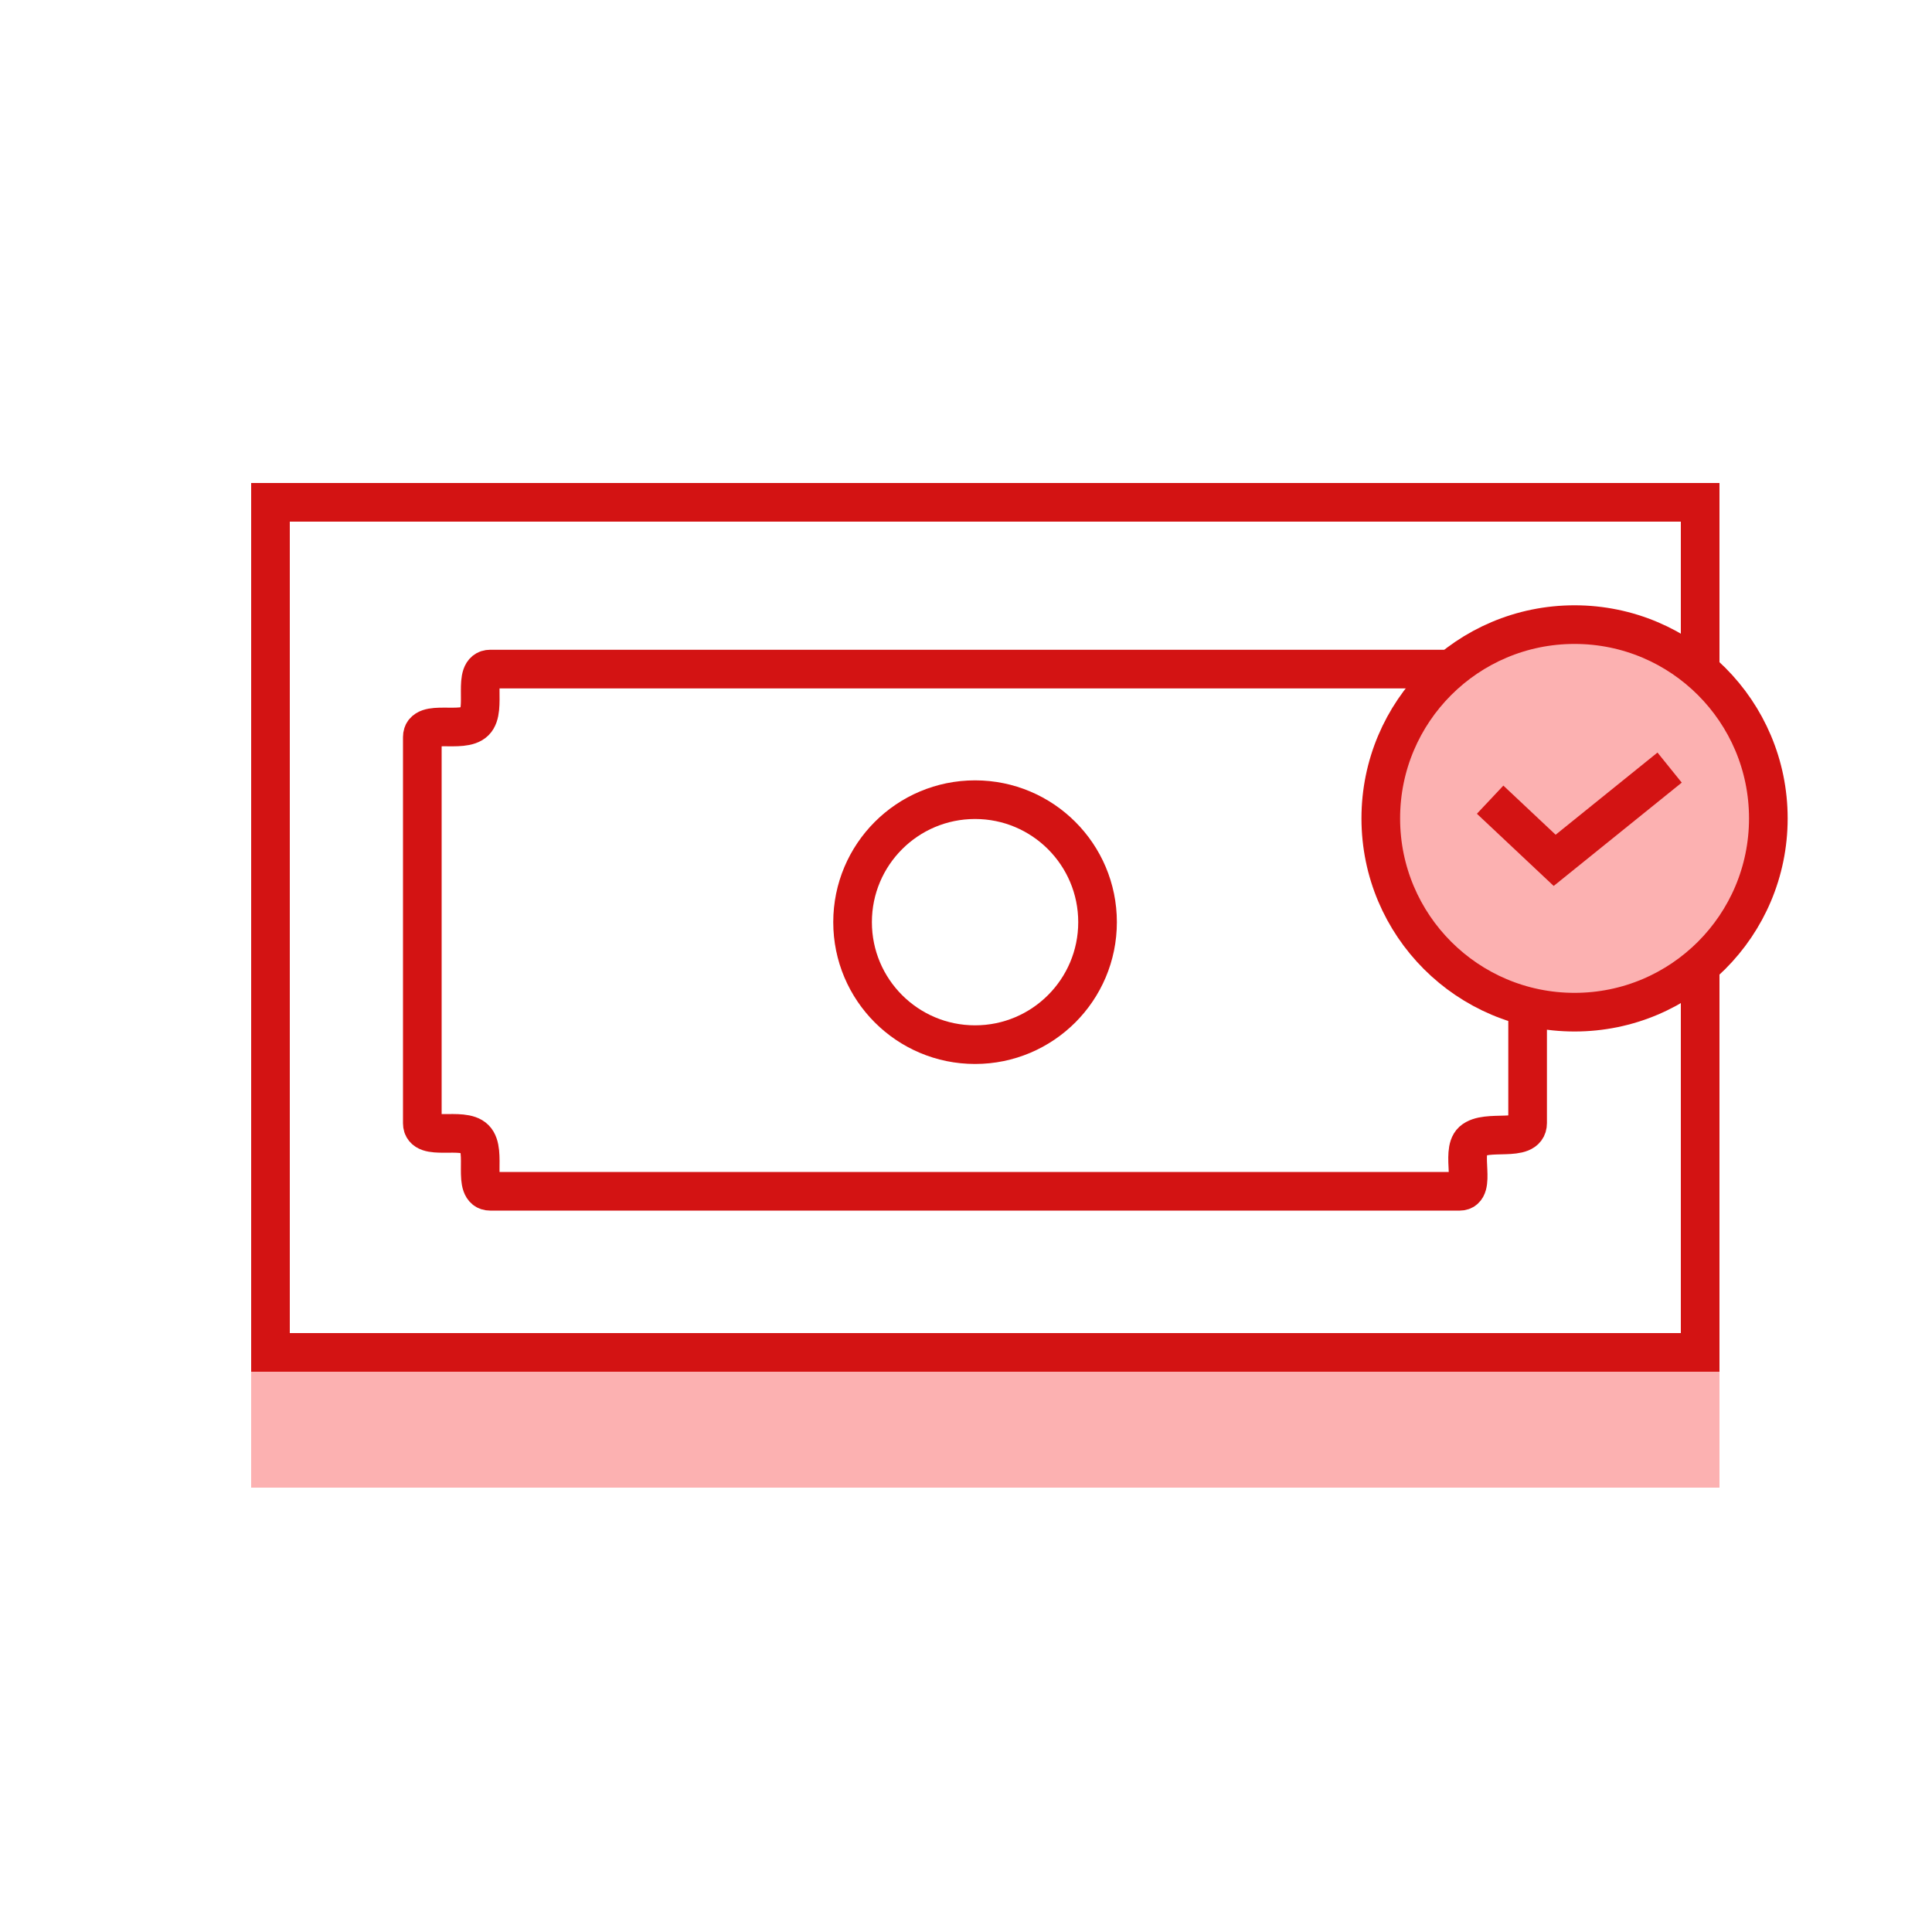
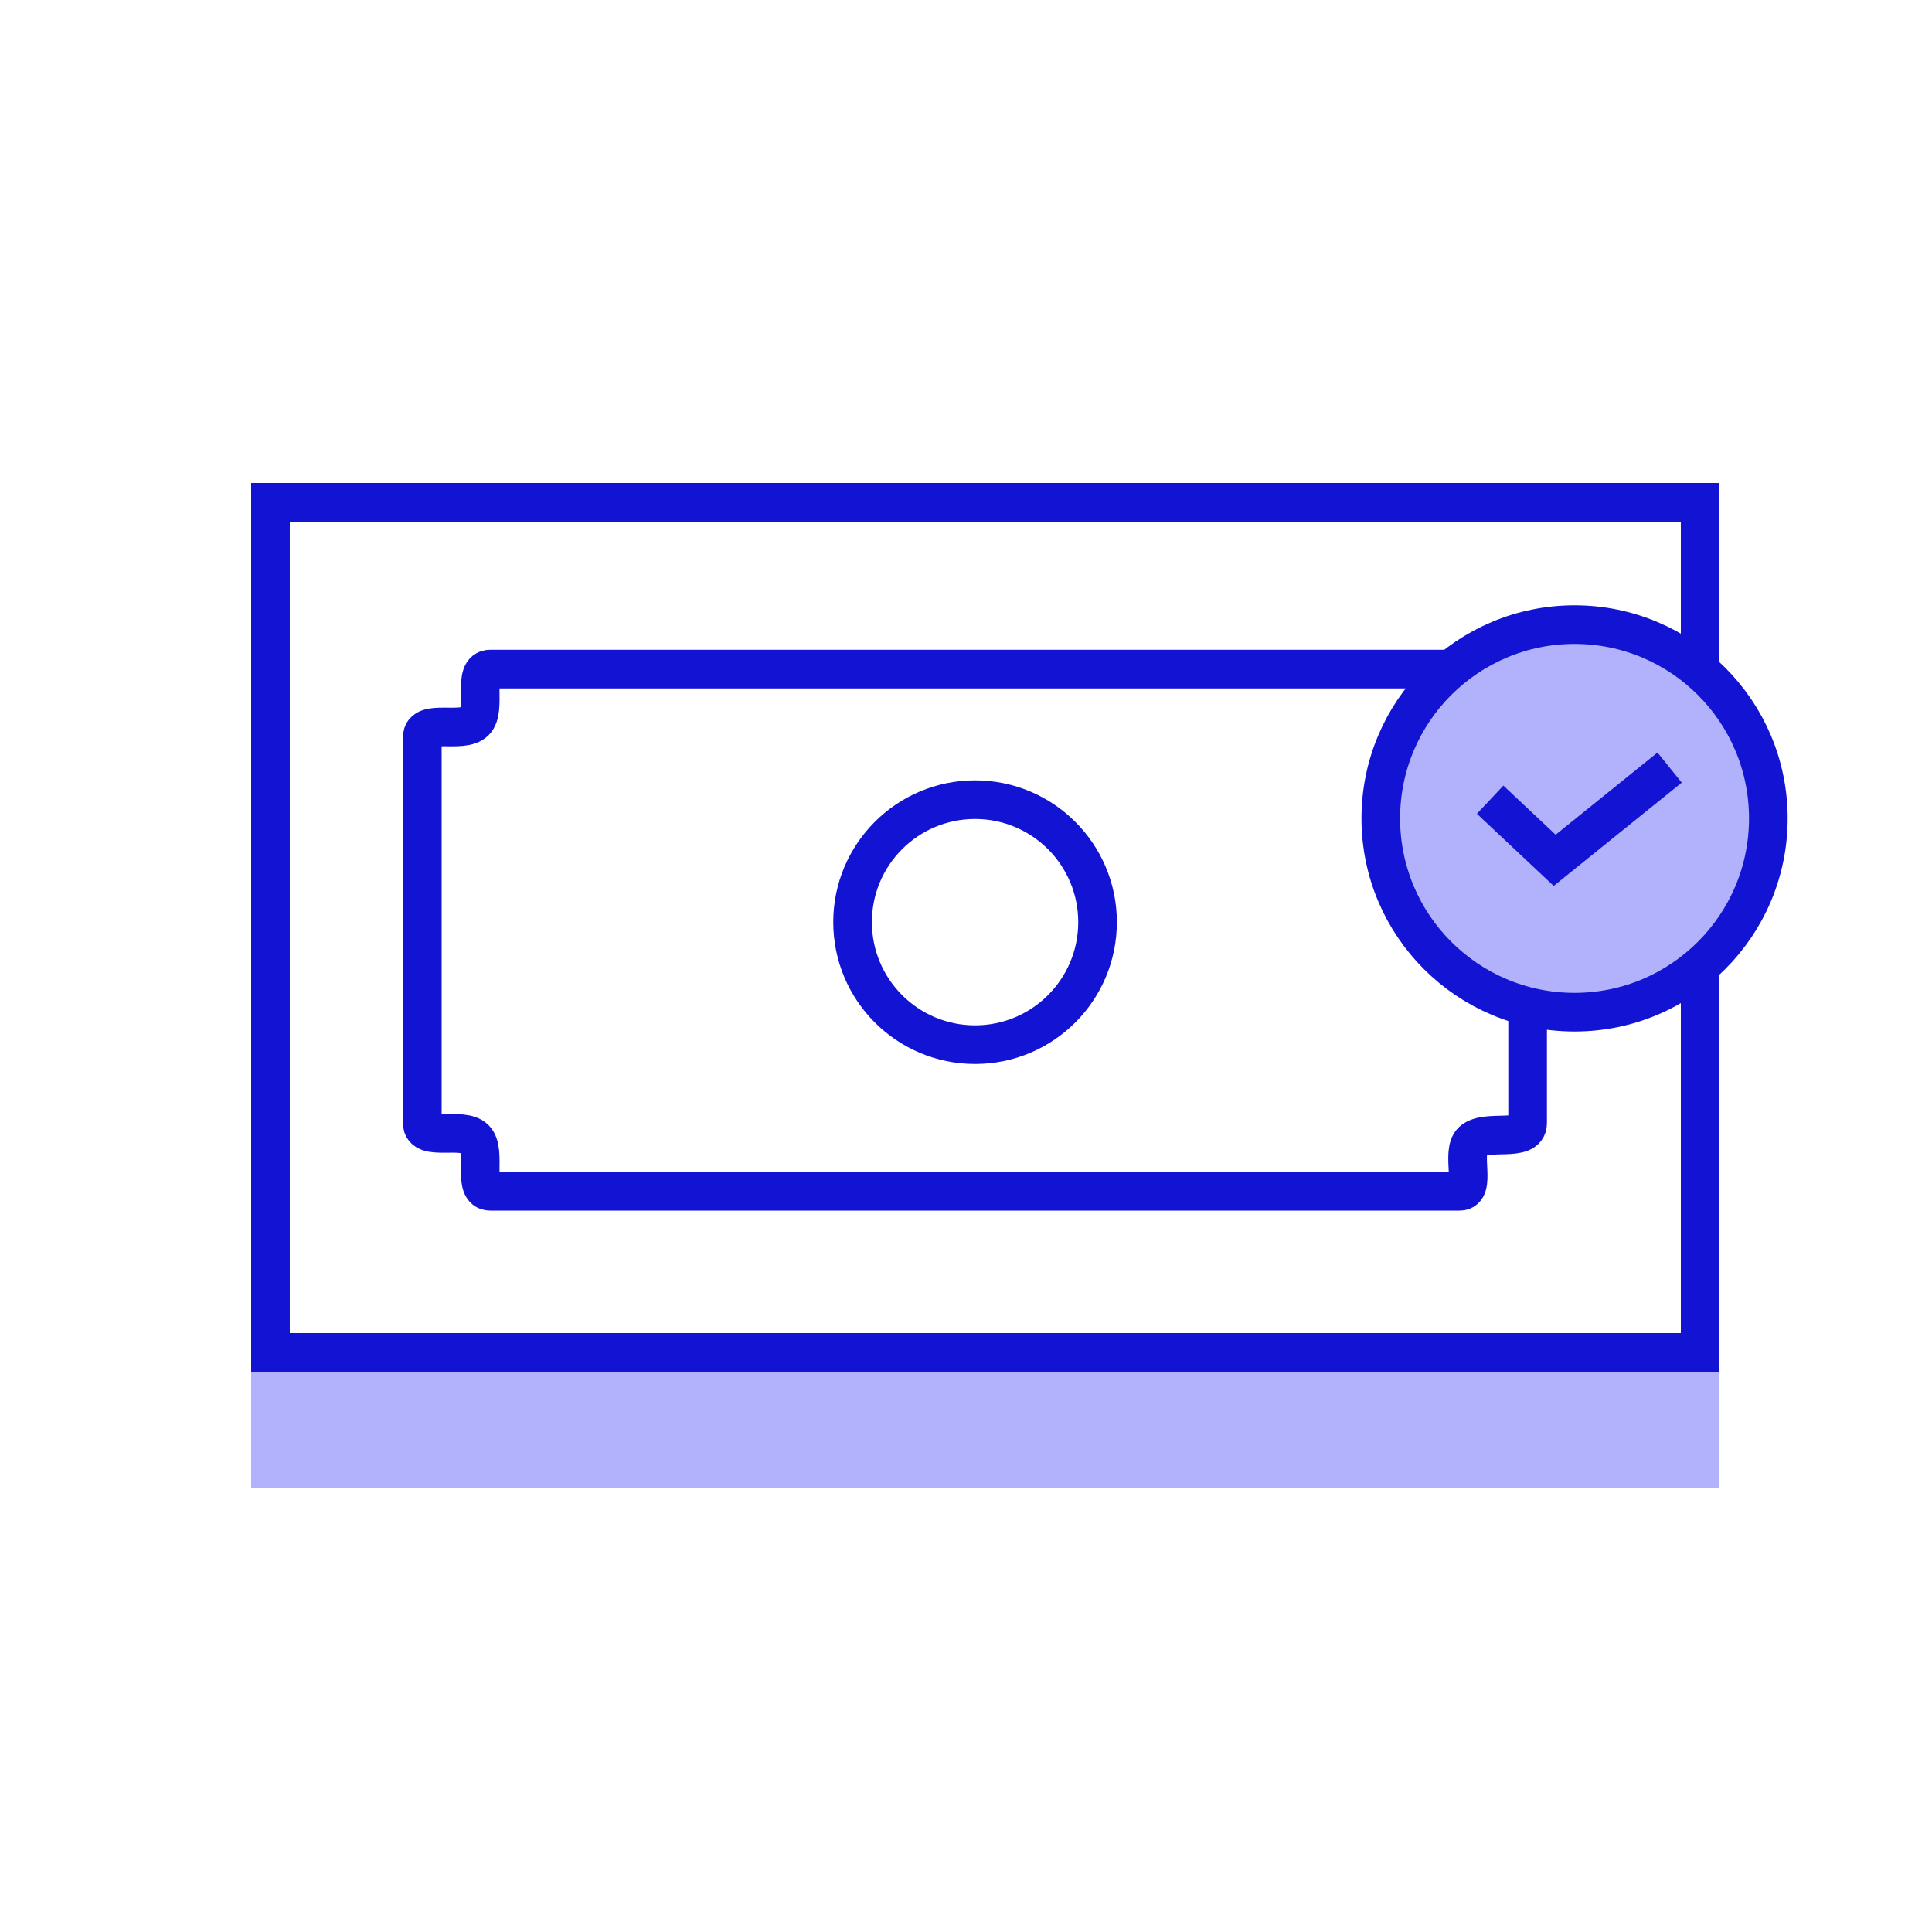
<svg xmlns="http://www.w3.org/2000/svg" width="100" height="100" viewBox="0 0 100 100" fill="none">
  <path d="M100 0H0V100H100V0Z" fill="white" />
-   <path d="M89 26H13V77H89V26Z" fill="#FCB1B1" />
-   <path d="M15 26H14V27V69V70H15H87H88V69V27V26H87H15Z" fill="white" stroke="#D31313" stroke-width="2" stroke-miterlimit="10" />
-   <path d="M50.469 54.071C53.97 54.071 56.809 51.232 56.809 47.731C56.809 44.229 53.97 41.391 50.469 41.391C46.967 41.391 44.129 44.229 44.129 47.731C44.129 51.232 46.967 54.071 50.469 54.071Z" stroke="#D31313" stroke-width="2" stroke-miterlimit="10" />
-   <path d="M75.549 34.631H25.379C24.409 34.631 25.219 36.721 24.579 37.351C23.939 37.991 21.859 37.181 21.859 38.151V58.141C21.859 59.111 23.949 58.301 24.579 58.941C25.219 59.581 24.409 61.661 25.379 61.661H75.549C76.449 61.661 75.589 59.631 76.209 59.061C76.929 58.411 79.069 59.171 79.069 58.131V38.161C79.069 37.191 76.979 38.001 76.349 37.361C75.709 36.721 76.519 34.631 75.549 34.631Z" stroke="#D31313" stroke-width="2" stroke-miterlimit="10" />
-   <path d="M81.499 52.39C87.038 52.39 91.529 47.9 91.529 42.36C91.529 36.821 87.038 32.33 81.499 32.33C75.959 32.33 71.469 36.821 71.469 42.36C71.469 47.9 75.959 52.39 81.499 52.39Z" fill="#FCB1B1" stroke="#D31313" stroke-width="2" stroke-miterlimit="10" />
-   <path d="M77.129 41.391L80.469 44.531L86.419 39.73" stroke="#D31313" stroke-width="2" stroke-miterlimit="10" />
+   <path d="M89 26H13V77H89V26Z" fill="#B1B1FC" />
+   <path d="M15 26H14V27V69V70H15H87H88V69V27V26H87H15Z" fill="white" stroke="#1313D3" stroke-width="2" stroke-miterlimit="10" />
+   <path d="M50.469 54.071C53.97 54.071 56.809 51.232 56.809 47.731C56.809 44.229 53.97 41.391 50.469 41.391C46.967 41.391 44.129 44.229 44.129 47.731C44.129 51.232 46.967 54.071 50.469 54.071Z" stroke="#1313D3" stroke-width="2" stroke-miterlimit="10" />
+   <path d="M75.549 34.631H25.379C24.409 34.631 25.219 36.721 24.579 37.351C23.939 37.991 21.859 37.181 21.859 38.151V58.141C21.859 59.111 23.949 58.301 24.579 58.941C25.219 59.581 24.409 61.661 25.379 61.661H75.549C76.449 61.661 75.589 59.631 76.209 59.061C76.929 58.411 79.069 59.171 79.069 58.131V38.161C79.069 37.191 76.979 38.001 76.349 37.361C75.709 36.721 76.519 34.631 75.549 34.631Z" stroke="#1313D3" stroke-width="2" stroke-miterlimit="10" />
+   <path d="M81.499 52.39C87.038 52.39 91.529 47.9 91.529 42.36C91.529 36.821 87.038 32.33 81.499 32.33C75.959 32.33 71.469 36.821 71.469 42.36C71.469 47.9 75.959 52.39 81.499 52.39Z" fill="#B1B1FC" stroke="#1313D3" stroke-width="2" stroke-miterlimit="10" />
+   <path d="M77.129 41.391L80.469 44.531L86.419 39.73" stroke="#1313D3" stroke-width="2" stroke-miterlimit="10" />
</svg>
